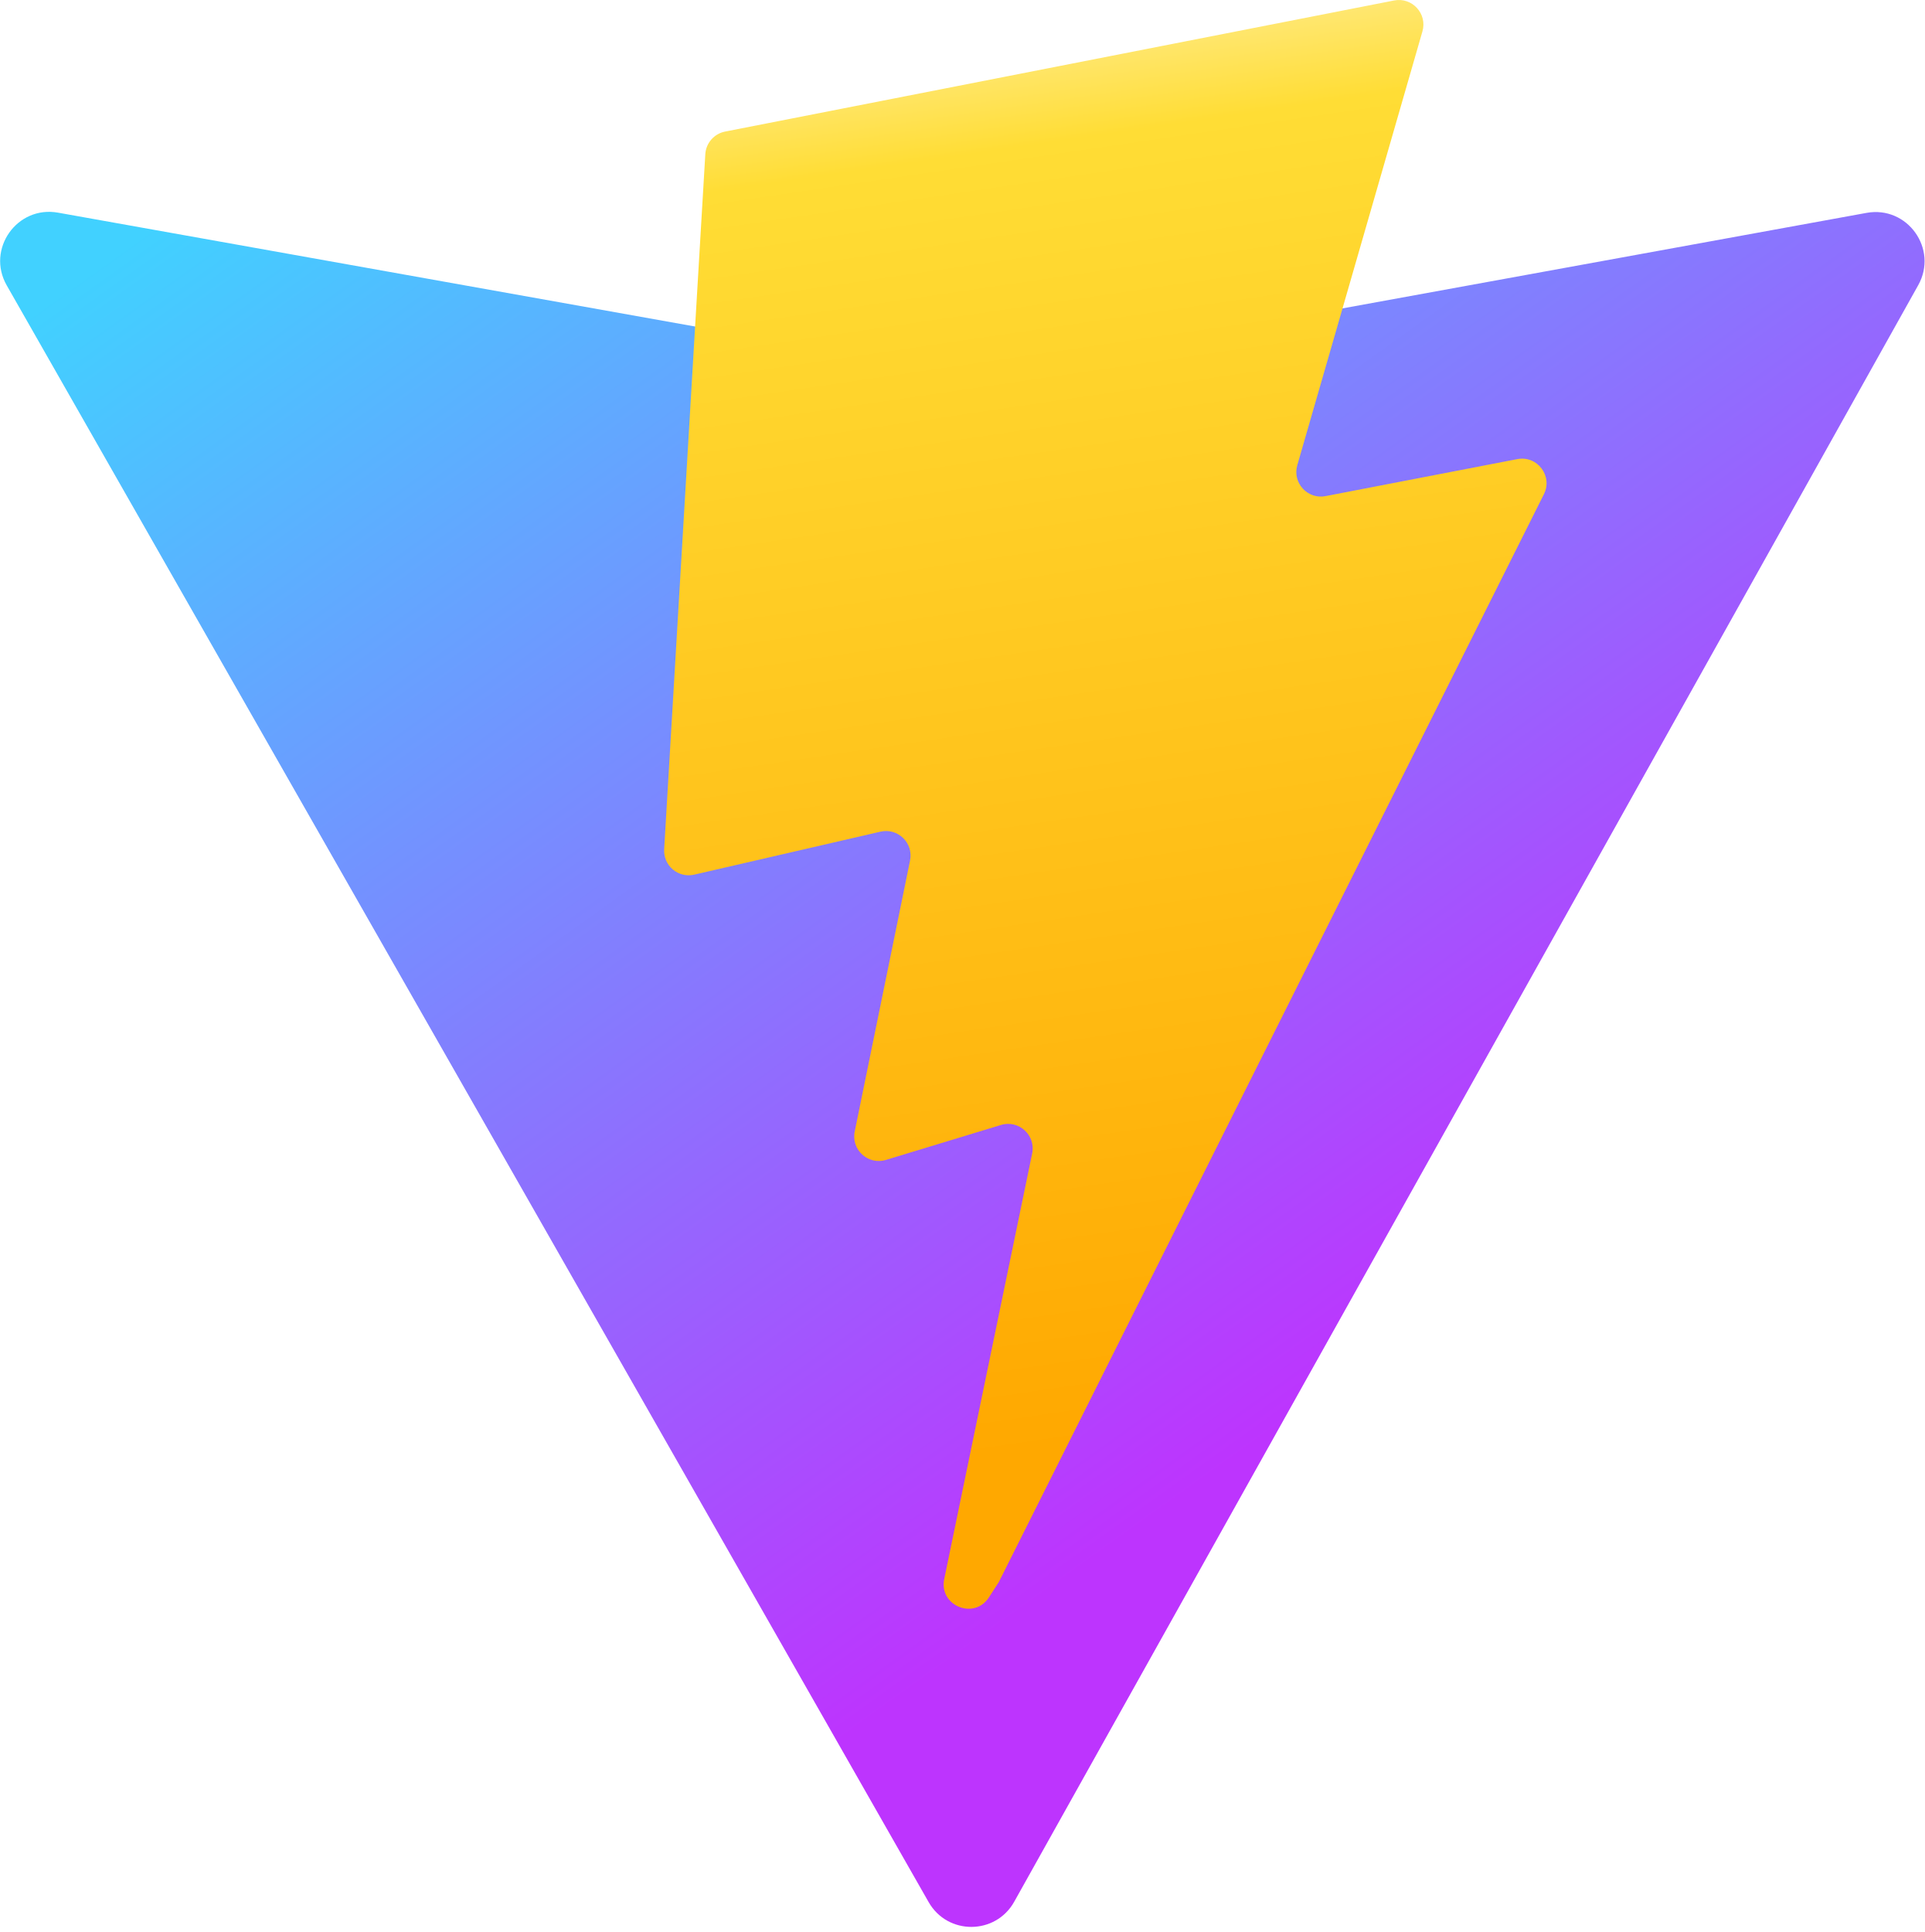
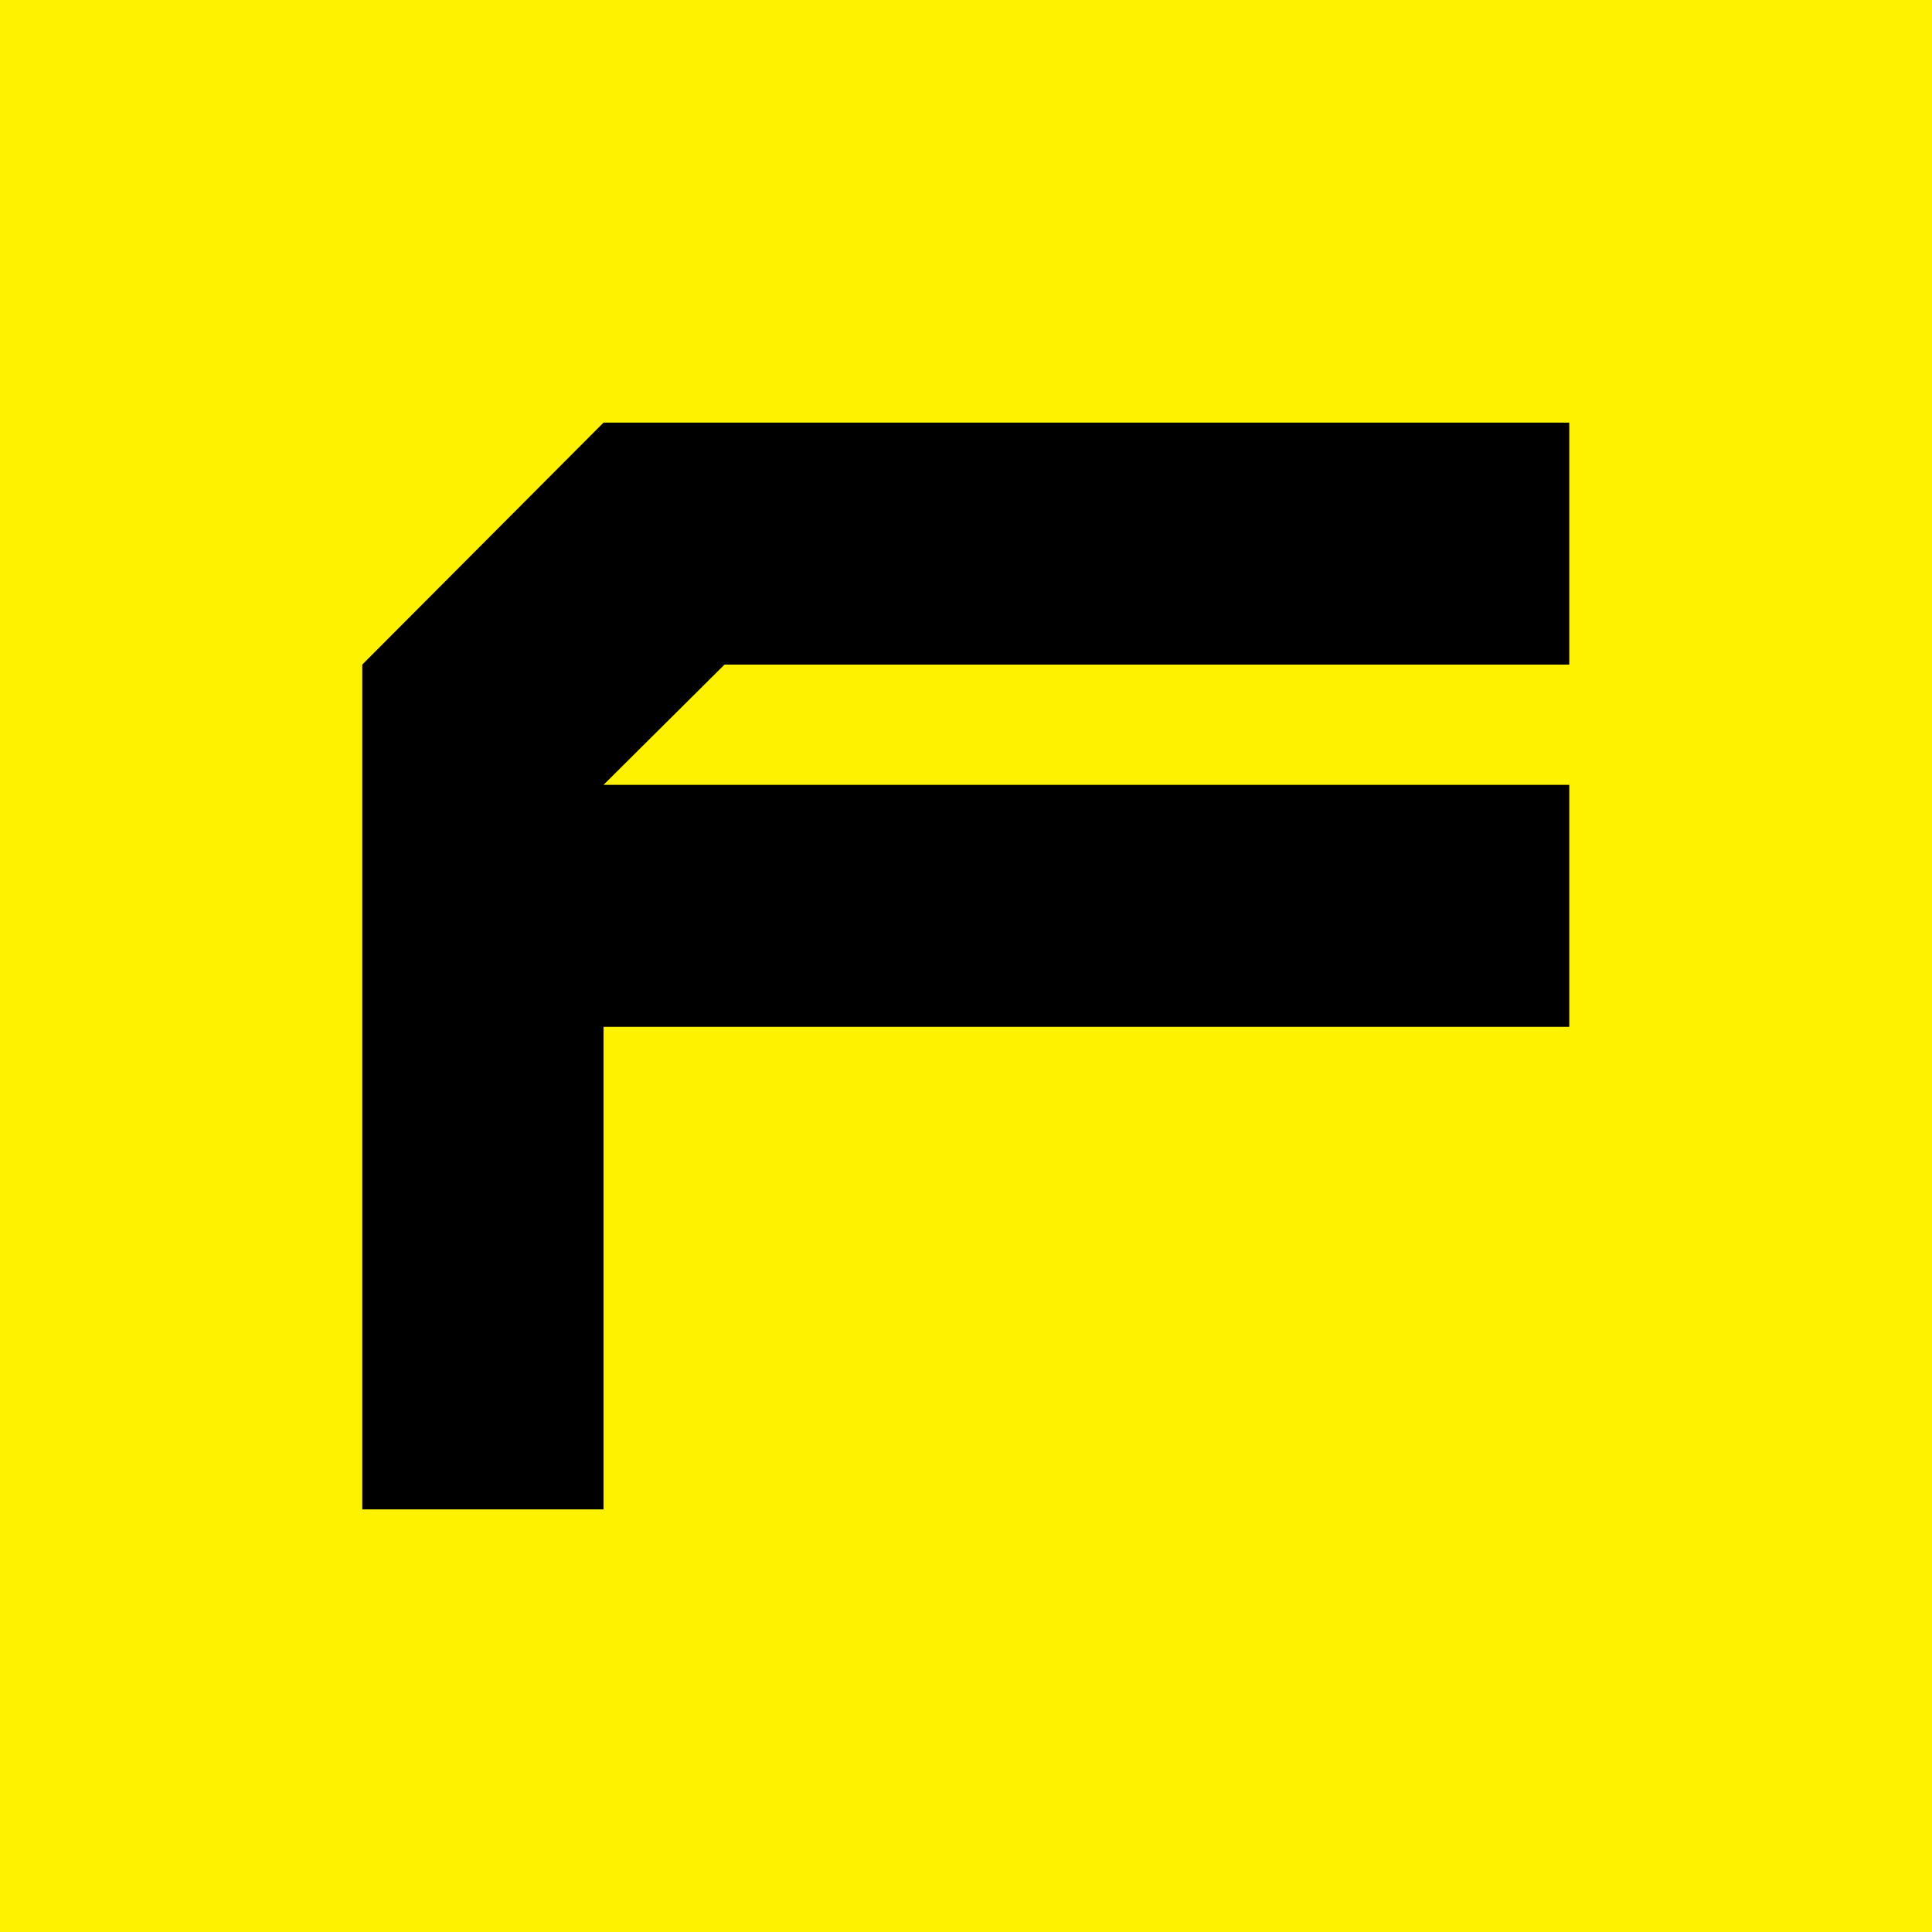
- <svg xmlns="http://www.w3.org/2000/svg" aria-hidden="true" role="img" class="iconify iconify--logos" width="31.88" height="32" preserveAspectRatio="xMidYMid meet" viewBox="0 0 256 257">
-   <defs>
-     <linearGradient id="IconifyId1813088fe1fbc01fb466" x1="-.828%" x2="57.636%" y1="7.652%" y2="78.411%">
-       <stop offset="0%" stop-color="#41D1FF" />
-       <stop offset="100%" stop-color="#BD34FE" />
-     </linearGradient>
-     <linearGradient id="IconifyId1813088fe1fbc01fb467" x1="43.376%" x2="50.316%" y1="2.242%" y2="89.03%">
-       <stop offset="0%" stop-color="#FFEA83" />
-       <stop offset="8.333%" stop-color="#FFDD35" />
-       <stop offset="100%" stop-color="#FFA800" />
-     </linearGradient>
-   </defs>
-   <path fill="url(#IconifyId1813088fe1fbc01fb466)" d="M255.153 37.938L134.897 252.976c-2.483 4.44-8.862 4.466-11.382.048L.875 37.958c-2.746-4.814 1.371-10.646 6.827-9.67l120.385 21.517a6.537 6.537 0 0 0 2.322-.004l117.867-21.483c5.438-.991 9.574 4.796 6.877 9.62Z" />
-   <path fill="url(#IconifyId1813088fe1fbc01fb467)" d="M185.432.063L96.44 17.501a3.268 3.268 0 0 0-2.634 3.014l-5.474 92.456a3.268 3.268 0 0 0 3.997 3.378l24.777-5.718c2.318-.535 4.413 1.507 3.936 3.838l-7.361 36.047c-.495 2.426 1.782 4.5 4.151 3.78l15.304-4.649c2.372-.72 4.652 1.36 4.15 3.788l-11.698 56.621c-.732 3.542 3.979 5.473 5.943 2.437l1.313-2.028l72.516-144.72c1.215-2.423-.88-5.186-3.54-4.672l-25.505 4.922c-2.396.462-4.435-1.77-3.759-4.114l16.646-57.705c.677-2.35-1.37-4.583-3.769-4.113Z" />
+ <svg xmlns="http://www.w3.org/2000/svg" width="32" height="32" viewBox="0 0 32 32" fill="none">
+   <rect width="32" height="32" fill="#FFF200" />
+   <path d="M6 25V11.008L9.996 7H25.992V11.008H12L9.996 13H25.992V17.008H9.996V25H6Z" fill="black" />
</svg>
